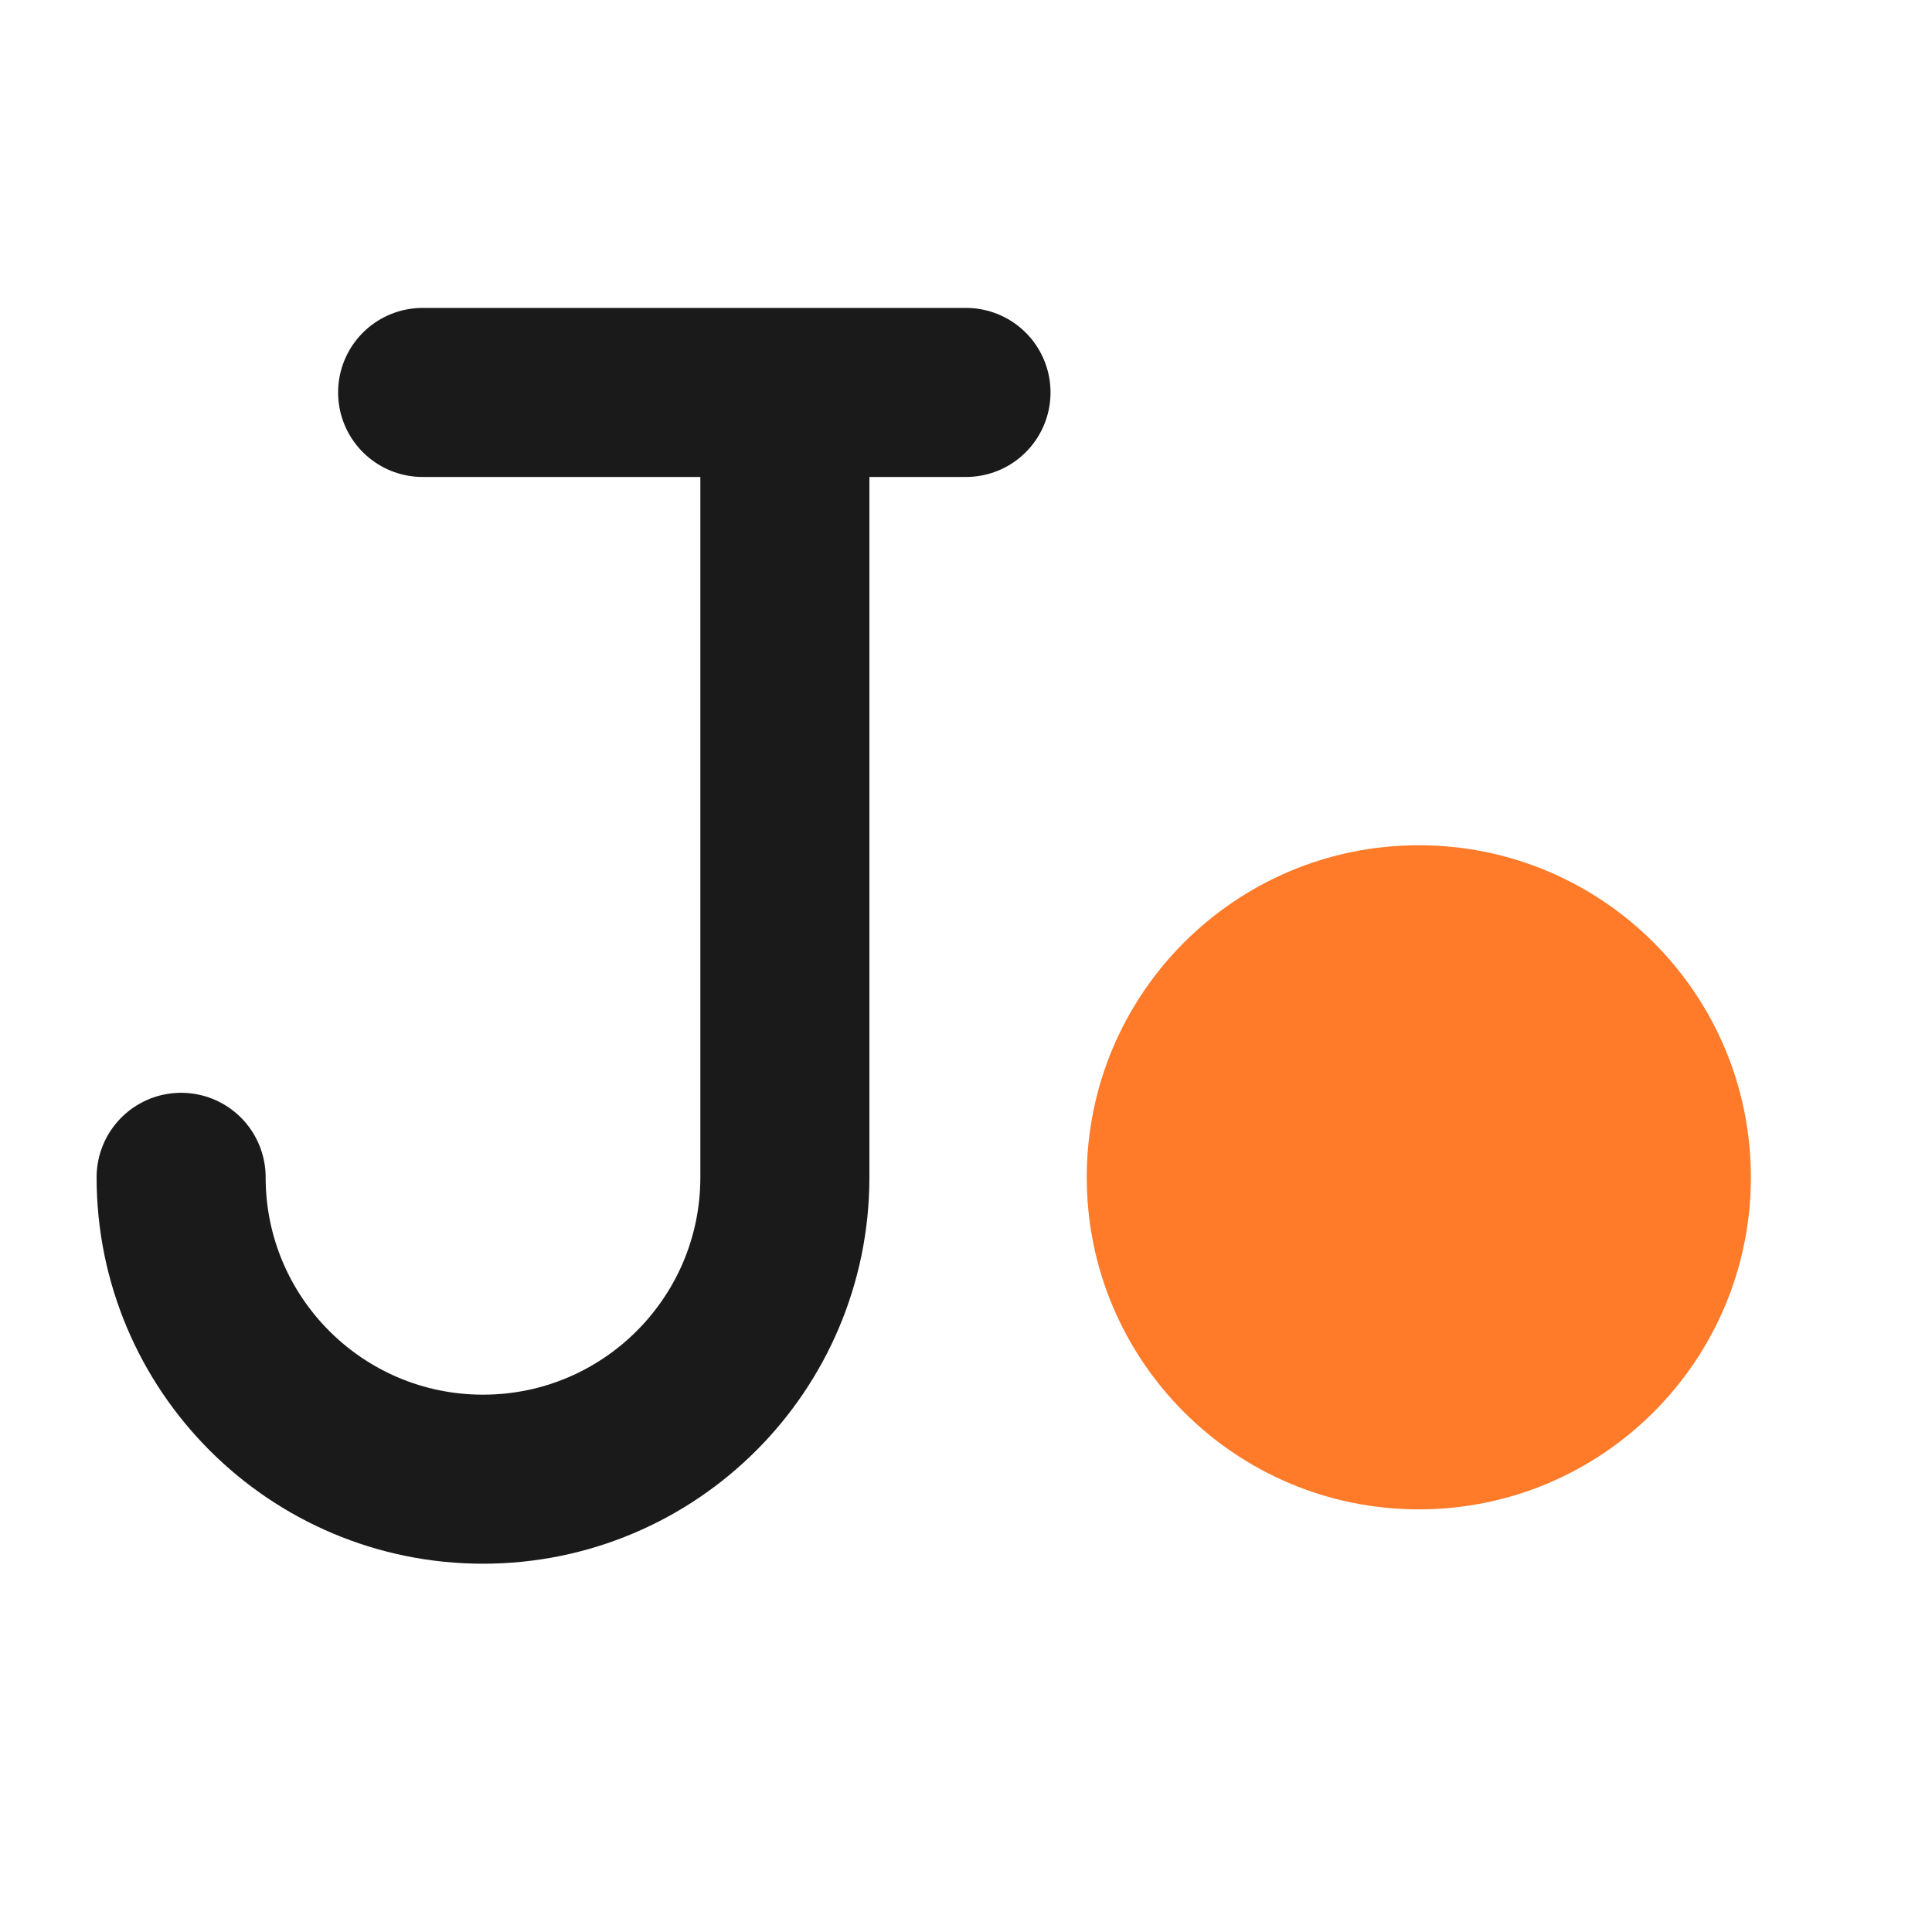
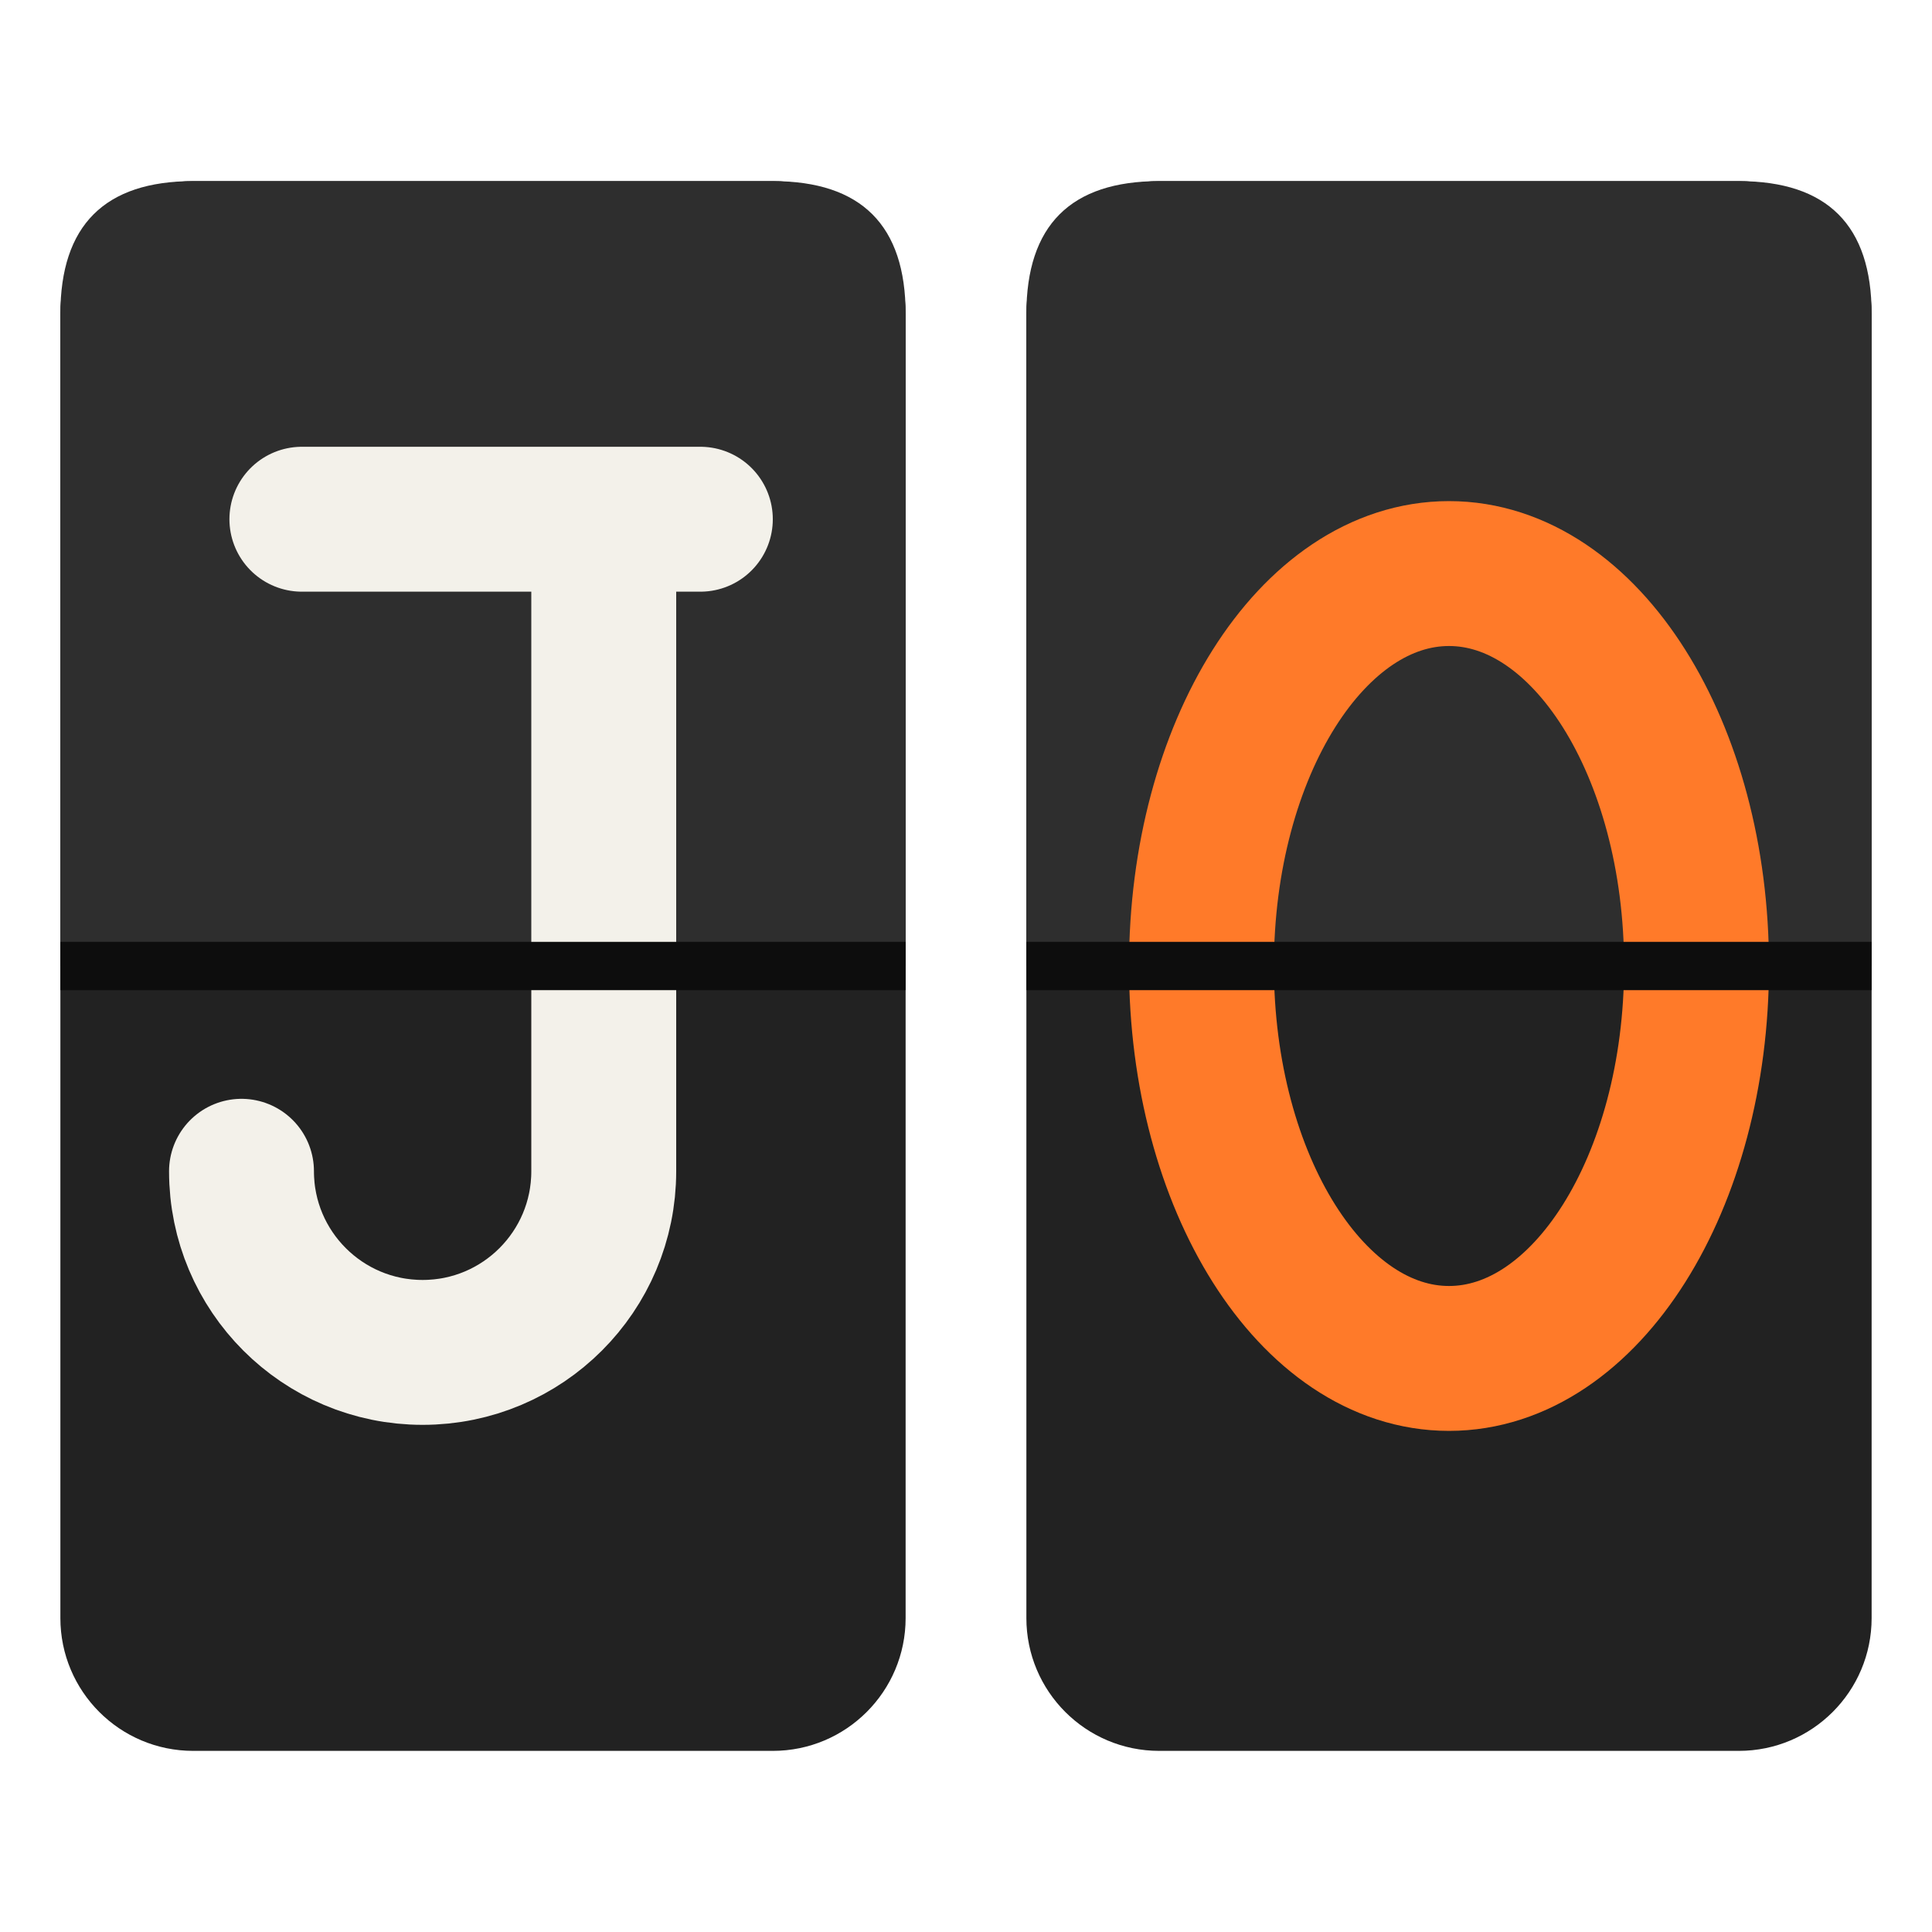
<svg xmlns="http://www.w3.org/2000/svg" viewBox="0 0 32 32">
-   <path d="M7 6.5 H16 M13 6.5 V19.5 A5 5 0 0 1 3 19.5" stroke="#1A1A1A" stroke-width="2.8" stroke-linecap="round" fill="none" />
-   <circle cx="23.5" cy="19.5" r="5.5" fill="#FF7A29" />
+   <style>@media (prefers-color-scheme: dark) { .tile { stroke: #474747; } }</style>
+   <rect class="tile" x="1" y="3" width="14" height="26" rx="2.2" fill="#222222" stroke-width=".8" />
+   <path d="M1 16 V5.2 Q1 3 3.2 3 H12.8 Q15 3 15 5.2 V16 Z" fill="#2E2E2E" />
+   <rect class="tile" x="17" y="3" width="14" height="26" rx="2.2" fill="#222222" stroke-width=".8" />
+   <path d="M17 16 V5.2 Q17 3 19.2 3 H28.8 Q31 3 31 5.2 V16 Z" fill="#2E2E2E" />
+   <path d="M5 8.6 H11.6 M10 8.6 V19.4 A3 3 0 0 1 4 19.4" stroke="#F3F1EA" stroke-width="2.4" stroke-linecap="round" fill="none" />
+   <ellipse cx="24" cy="16" rx="4.1" ry="6.5" stroke="#FF7A29" stroke-width="2.4" fill="none" />
+   <rect x="1" y="15.6" width="14" height=".8" fill="#0D0D0D" />
+   <rect x="17" y="15.6" width="14" height=".8" fill="#0D0D0D" />
</svg>
